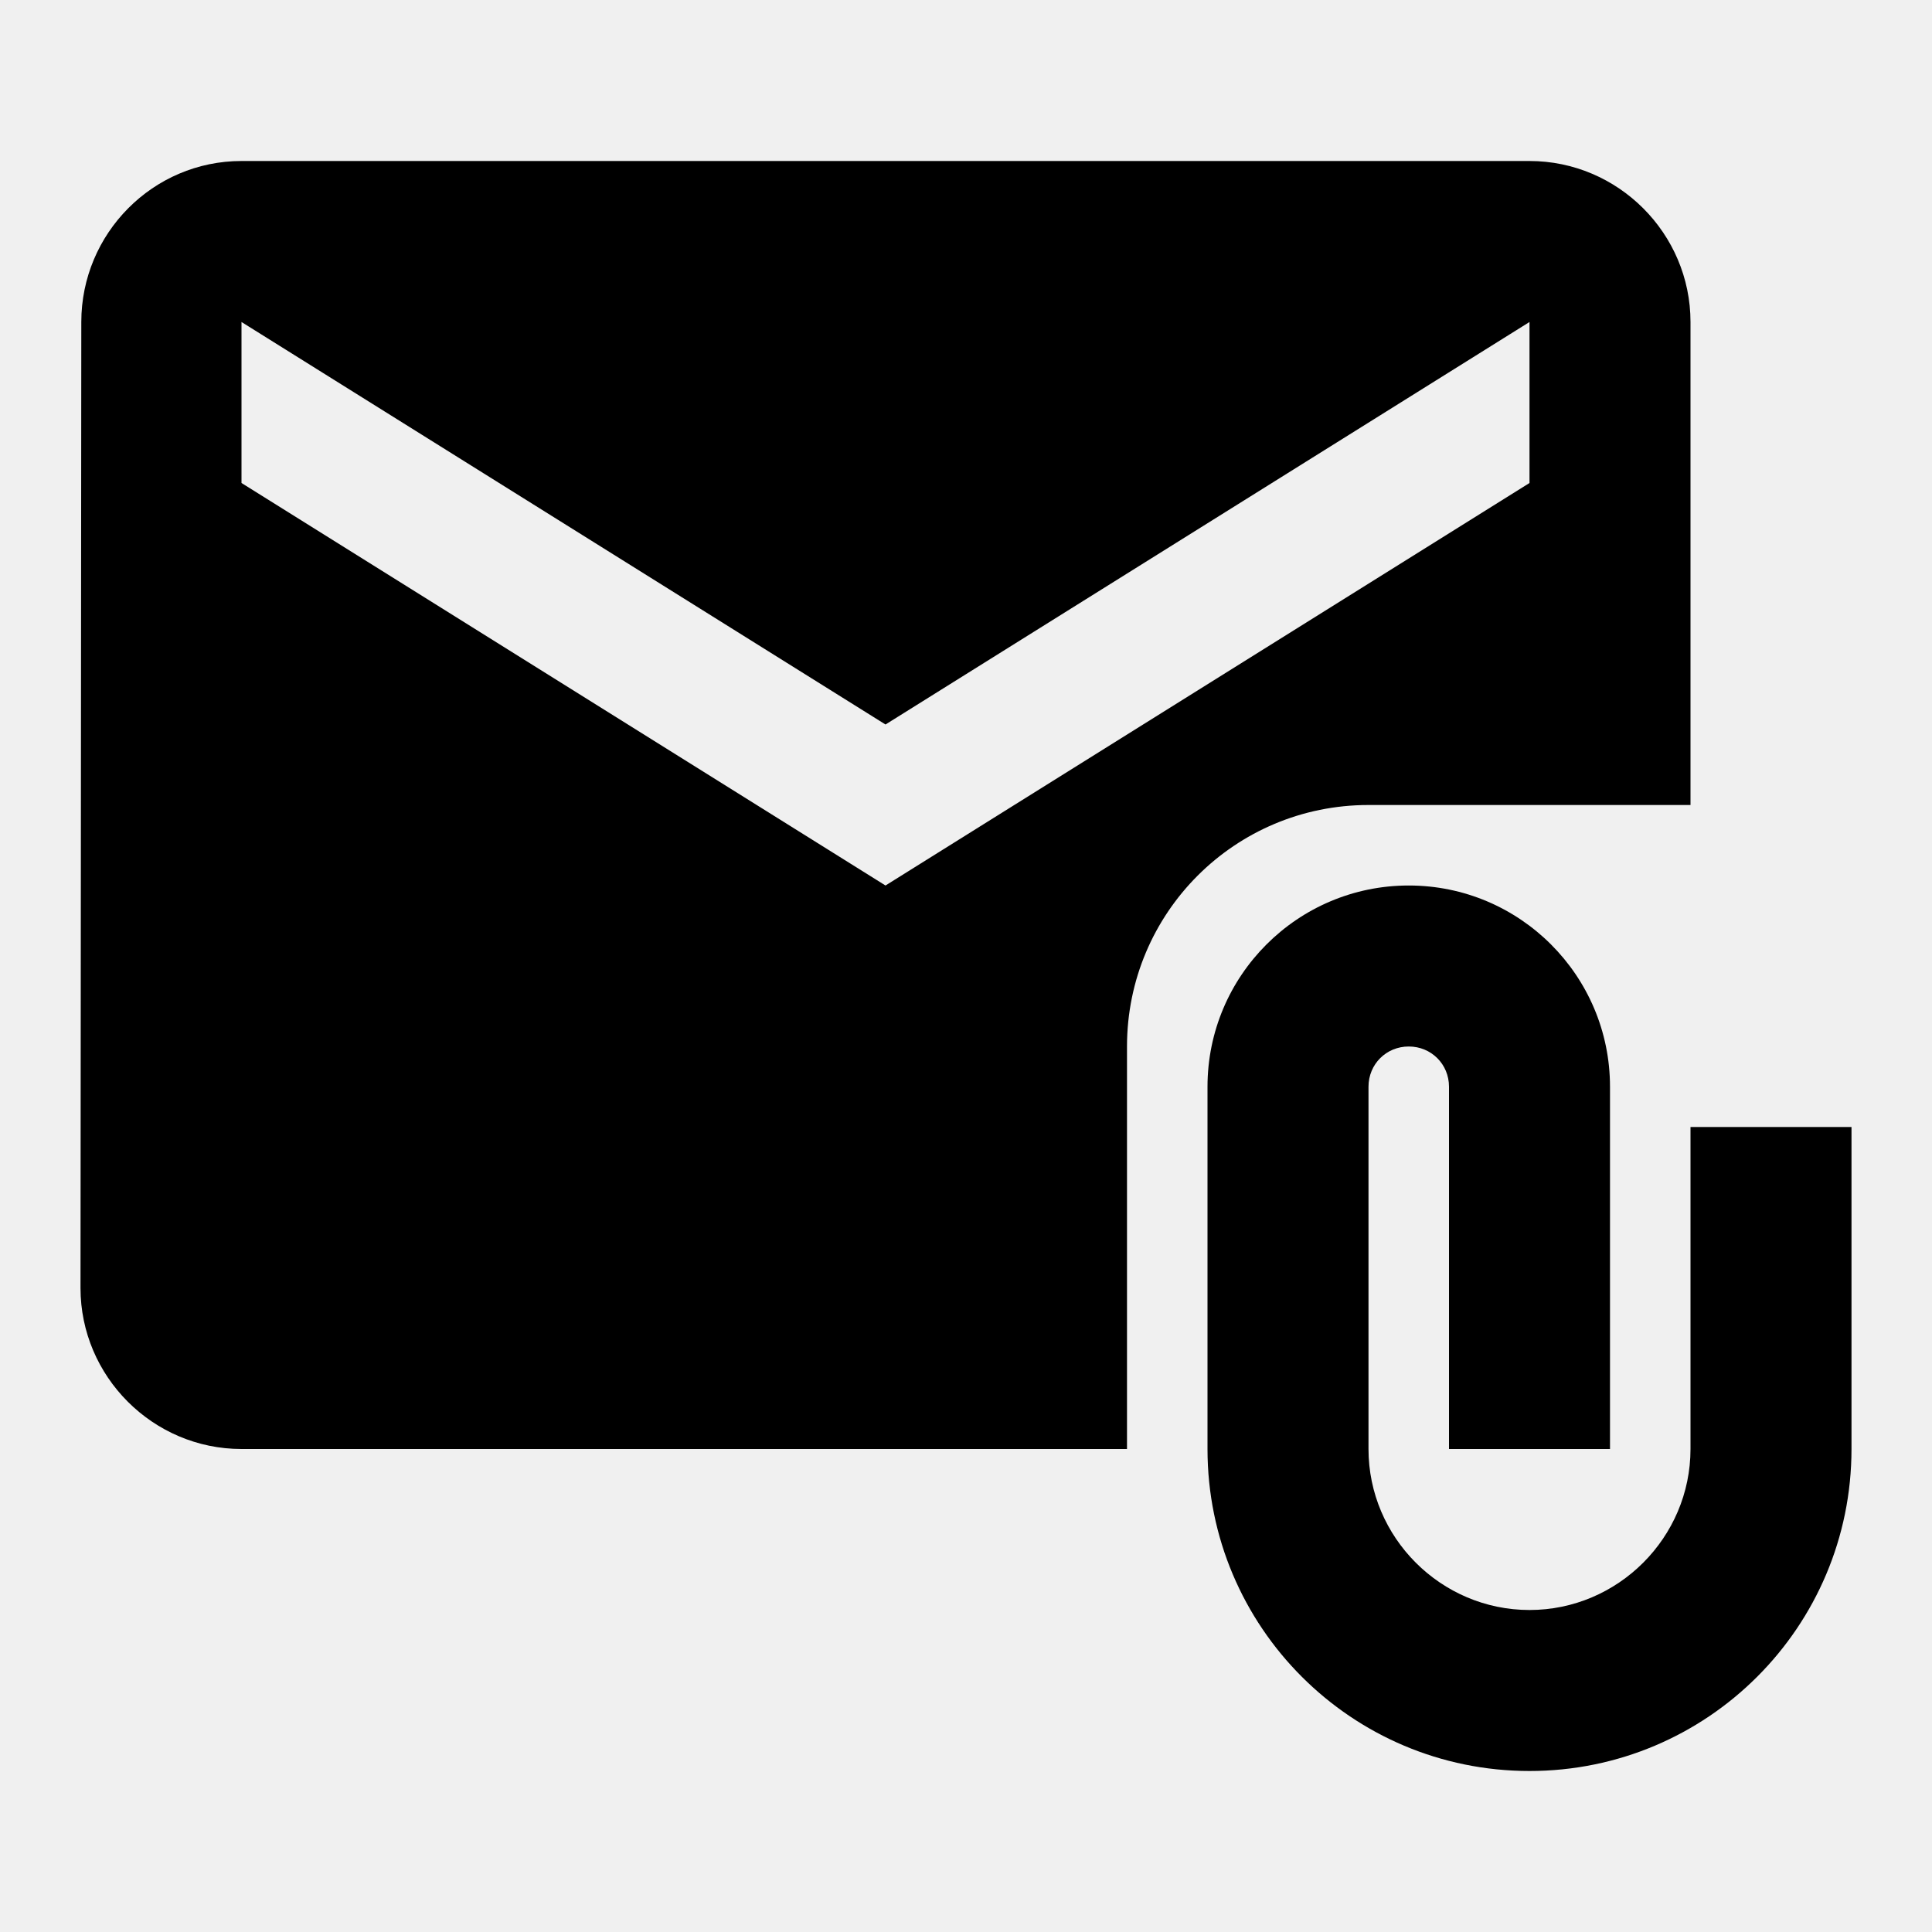
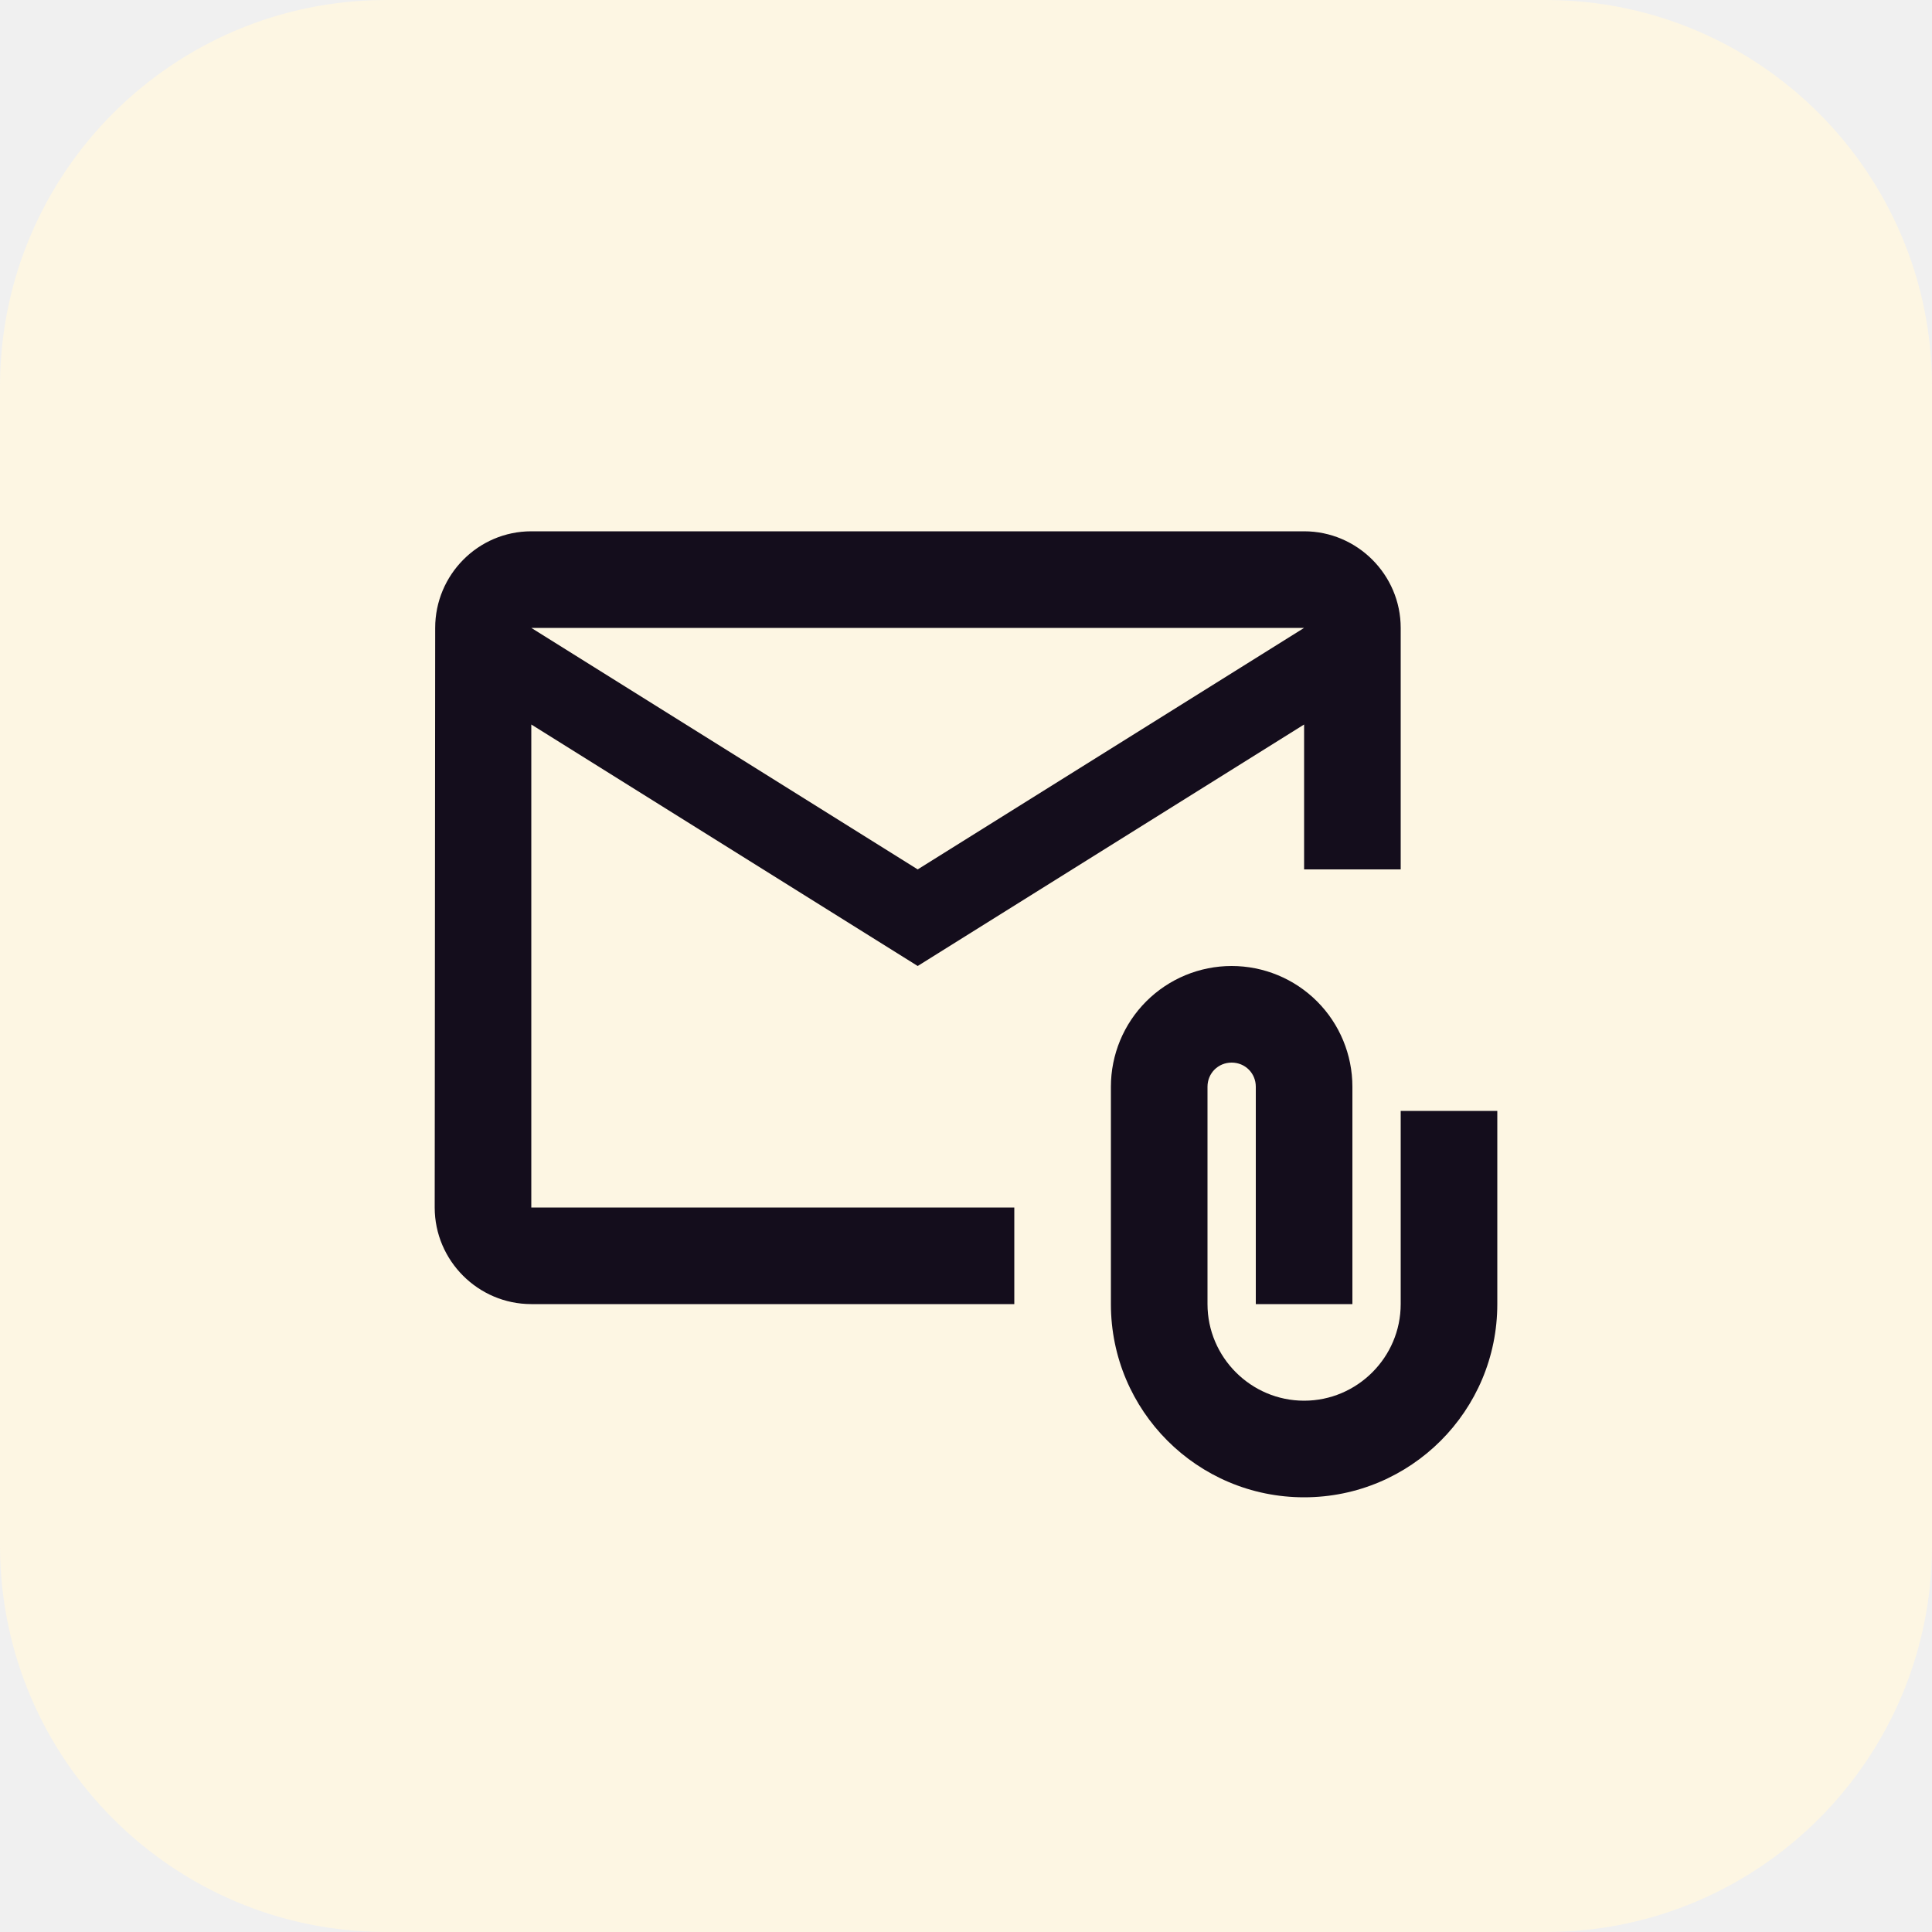
- <svg xmlns="http://www.w3.org/2000/svg" width="24" height="24" viewBox="0 0 24 24" fill="#000000">
-   <path fill="#000000" d="M21,10V4c0,-1.1 -0.9,-2 -2,-2H3C1.9,2 1.01,2.9 1.01,4L1,16c0,1.1 0.9,2 2,2h11v-5c0,-1.66 1.34,-3 3,-3H21zM11,11L3,6V4l8,5l8,-5v2L11,11z" />
-   <path fill="#000000" d="M21,14v4c0,1.1 -0.9,2 -2,2s-2,-0.9 -2,-2v-4.5c0,-0.28 0.22,-0.5 0.5,-0.5s0.5,0.22 0.5,0.5V18h2v-4.5c0,-1.38 -1.12,-2.5 -2.5,-2.5S15,12.12 15,13.5V18c0,2.21 1.79,4 4,4s4,-1.79 4,-4v-4H21z" />
+ <svg xmlns="http://www.w3.org/2000/svg" width="40" height="40" viewBox="0 0 40 40" fill="none">
+   <rect width="40" height="40" rx="8" fill="#FDF6E3" />
+   <g clip-path="url(#clip0_3393_930)">
+     <g clip-path="url(#clip1_3393_930)">
+       <path d="M11 15L19 20L27 15V18H29V13C29 11.9 28.1 11 27 11H11C9.9 11 9.01 11.9 9.01 13L9 25C9 26.1 9.9 27 11 27H21V25H11V15ZM27 13L19 18L11 13H27Z" fill="#140D1C" />
+       <path d="M29 23V27C29 28.1 28.1 29 27 29C25.9 29 25 28.1 25 27V22.5C25 22.22 25.22 22 25.5 22C25.78 22 26 22.22 26 22.5V27H28V22.5C28 21.837 27.737 21.201 27.268 20.732C26.799 20.263 26.163 20 25.5 20C24.837 20 24.201 20.263 23.732 20.732C23.263 21.201 23 21.837 23 22.5V27C23 29.21 24.79 31 27 31C29.21 31 31 29.21 31 27V23H29Z" fill="#140D1C" />
+     </g>
+   </g>
+   <defs>
+     <clipPath id="clip0_3393_930">
+       <rect width="24" height="24" fill="white" transform="translate(8 8)" />
+     </clipPath>
+     <clipPath id="clip1_3393_930">
+       <rect width="24" height="24" fill="white" transform="translate(8 8)" />
+     </clipPath>
+   </defs>
</svg>
